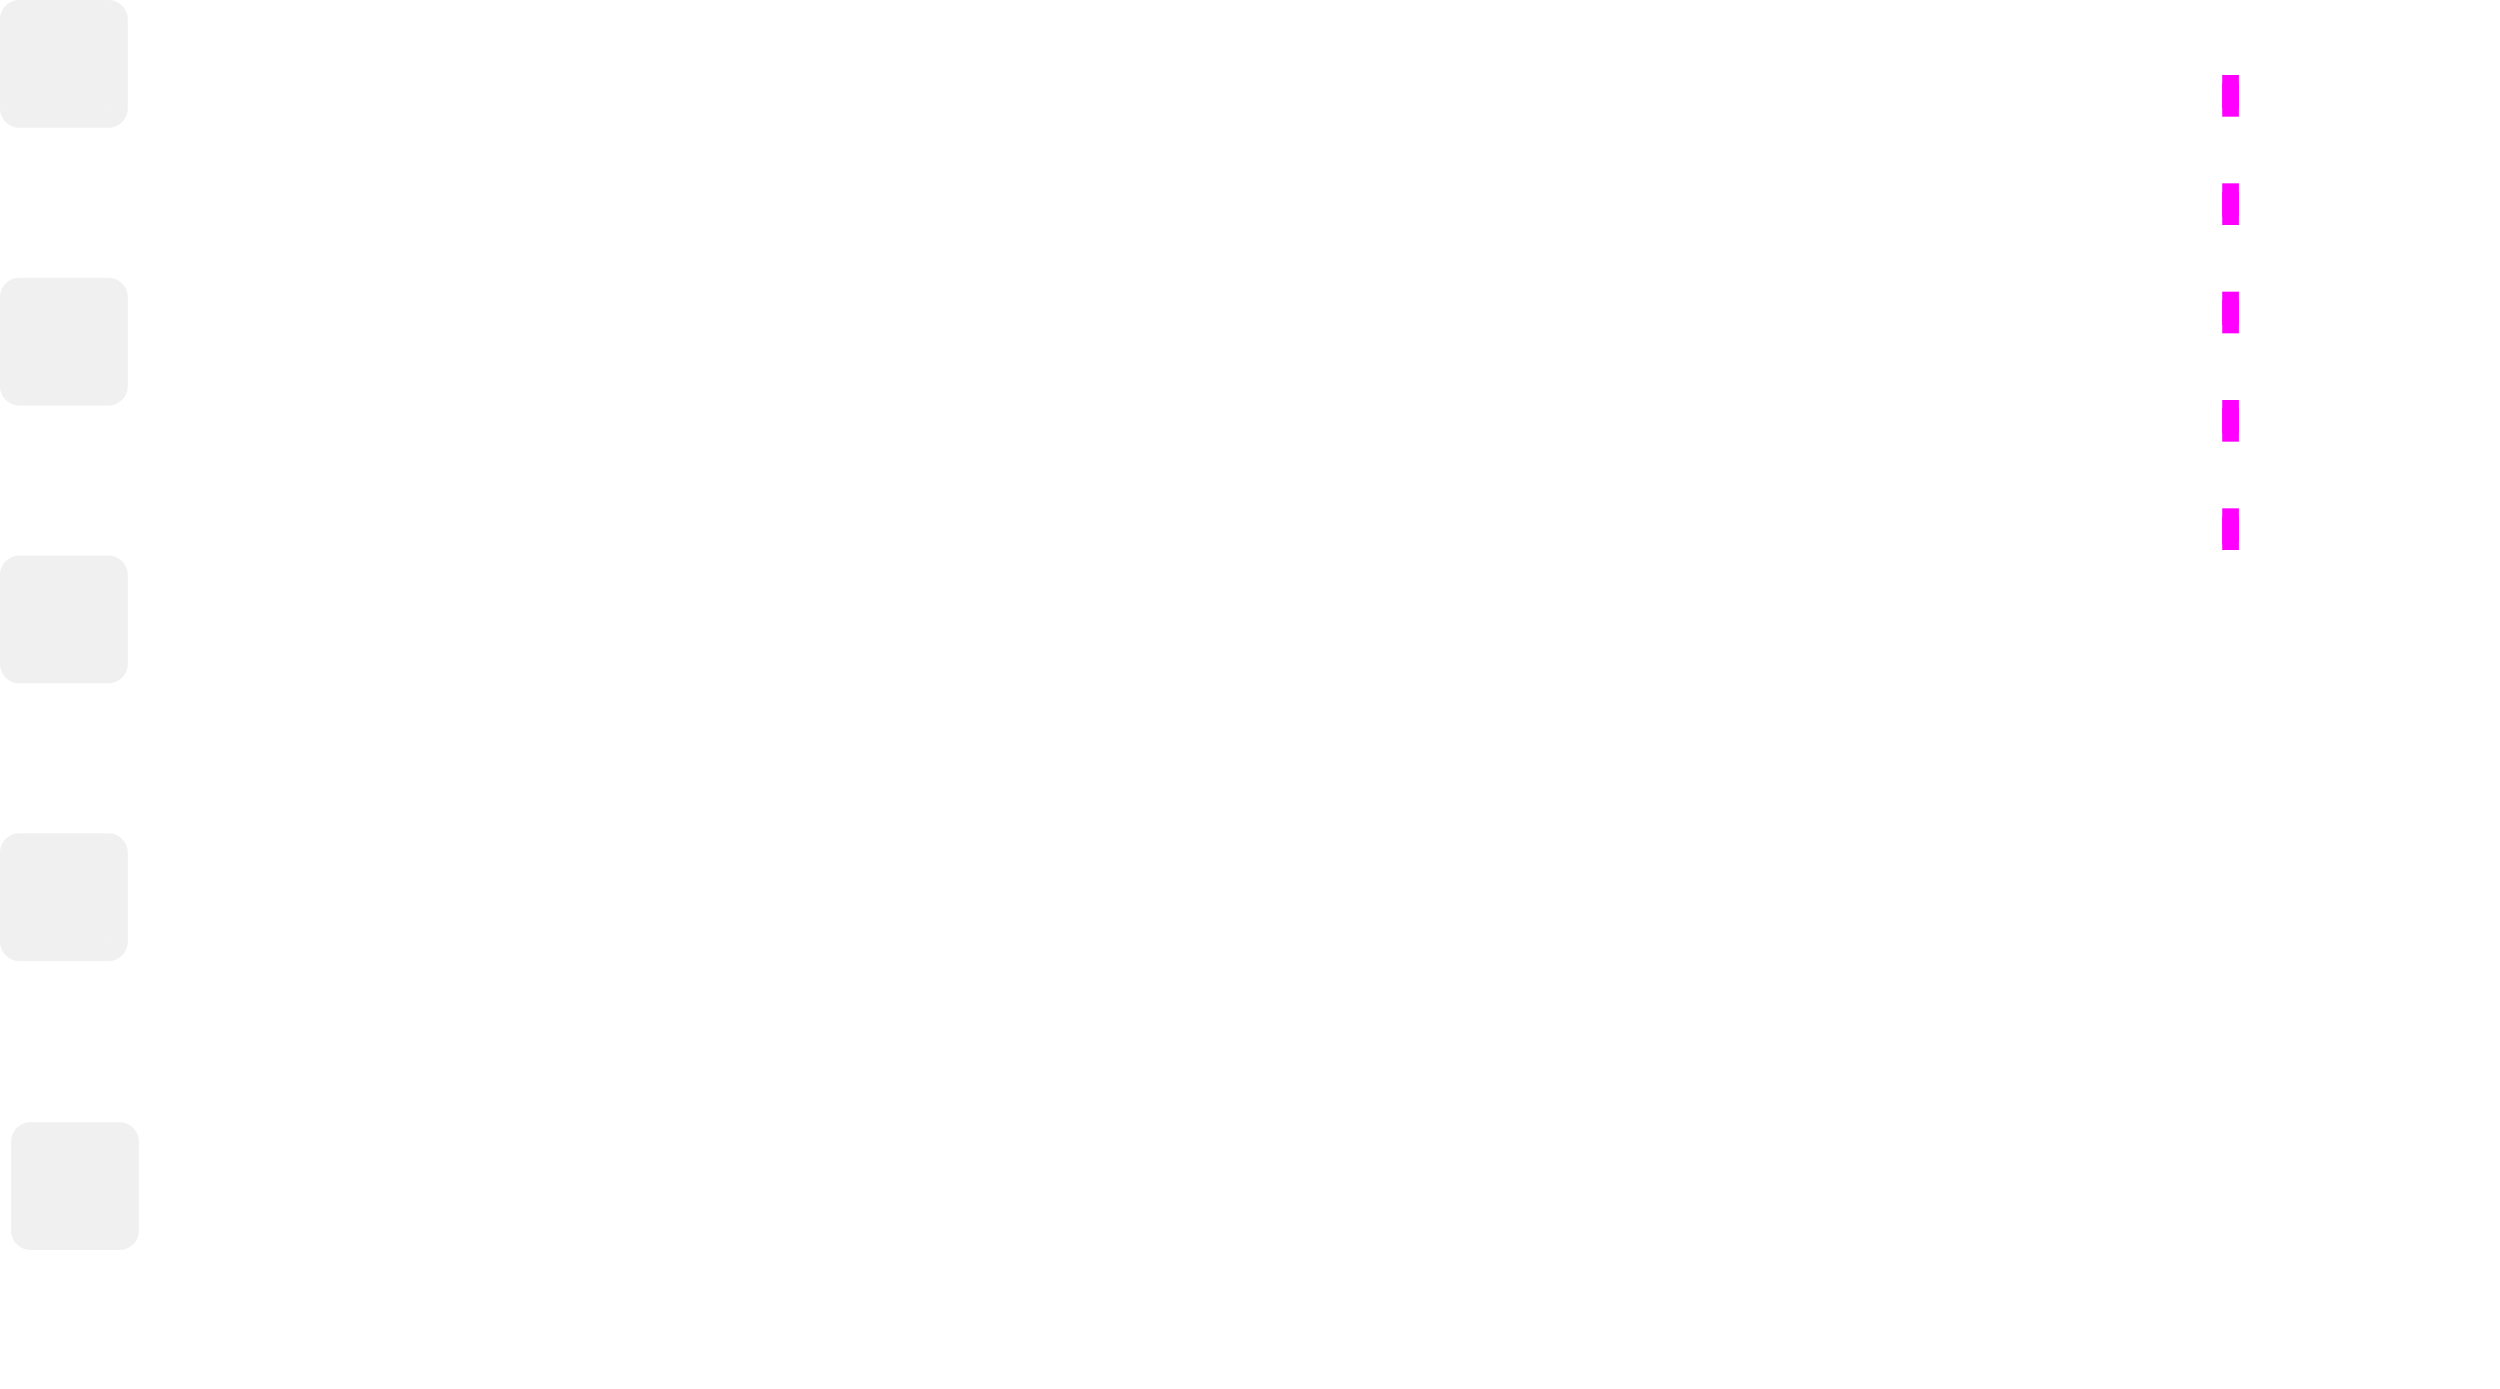
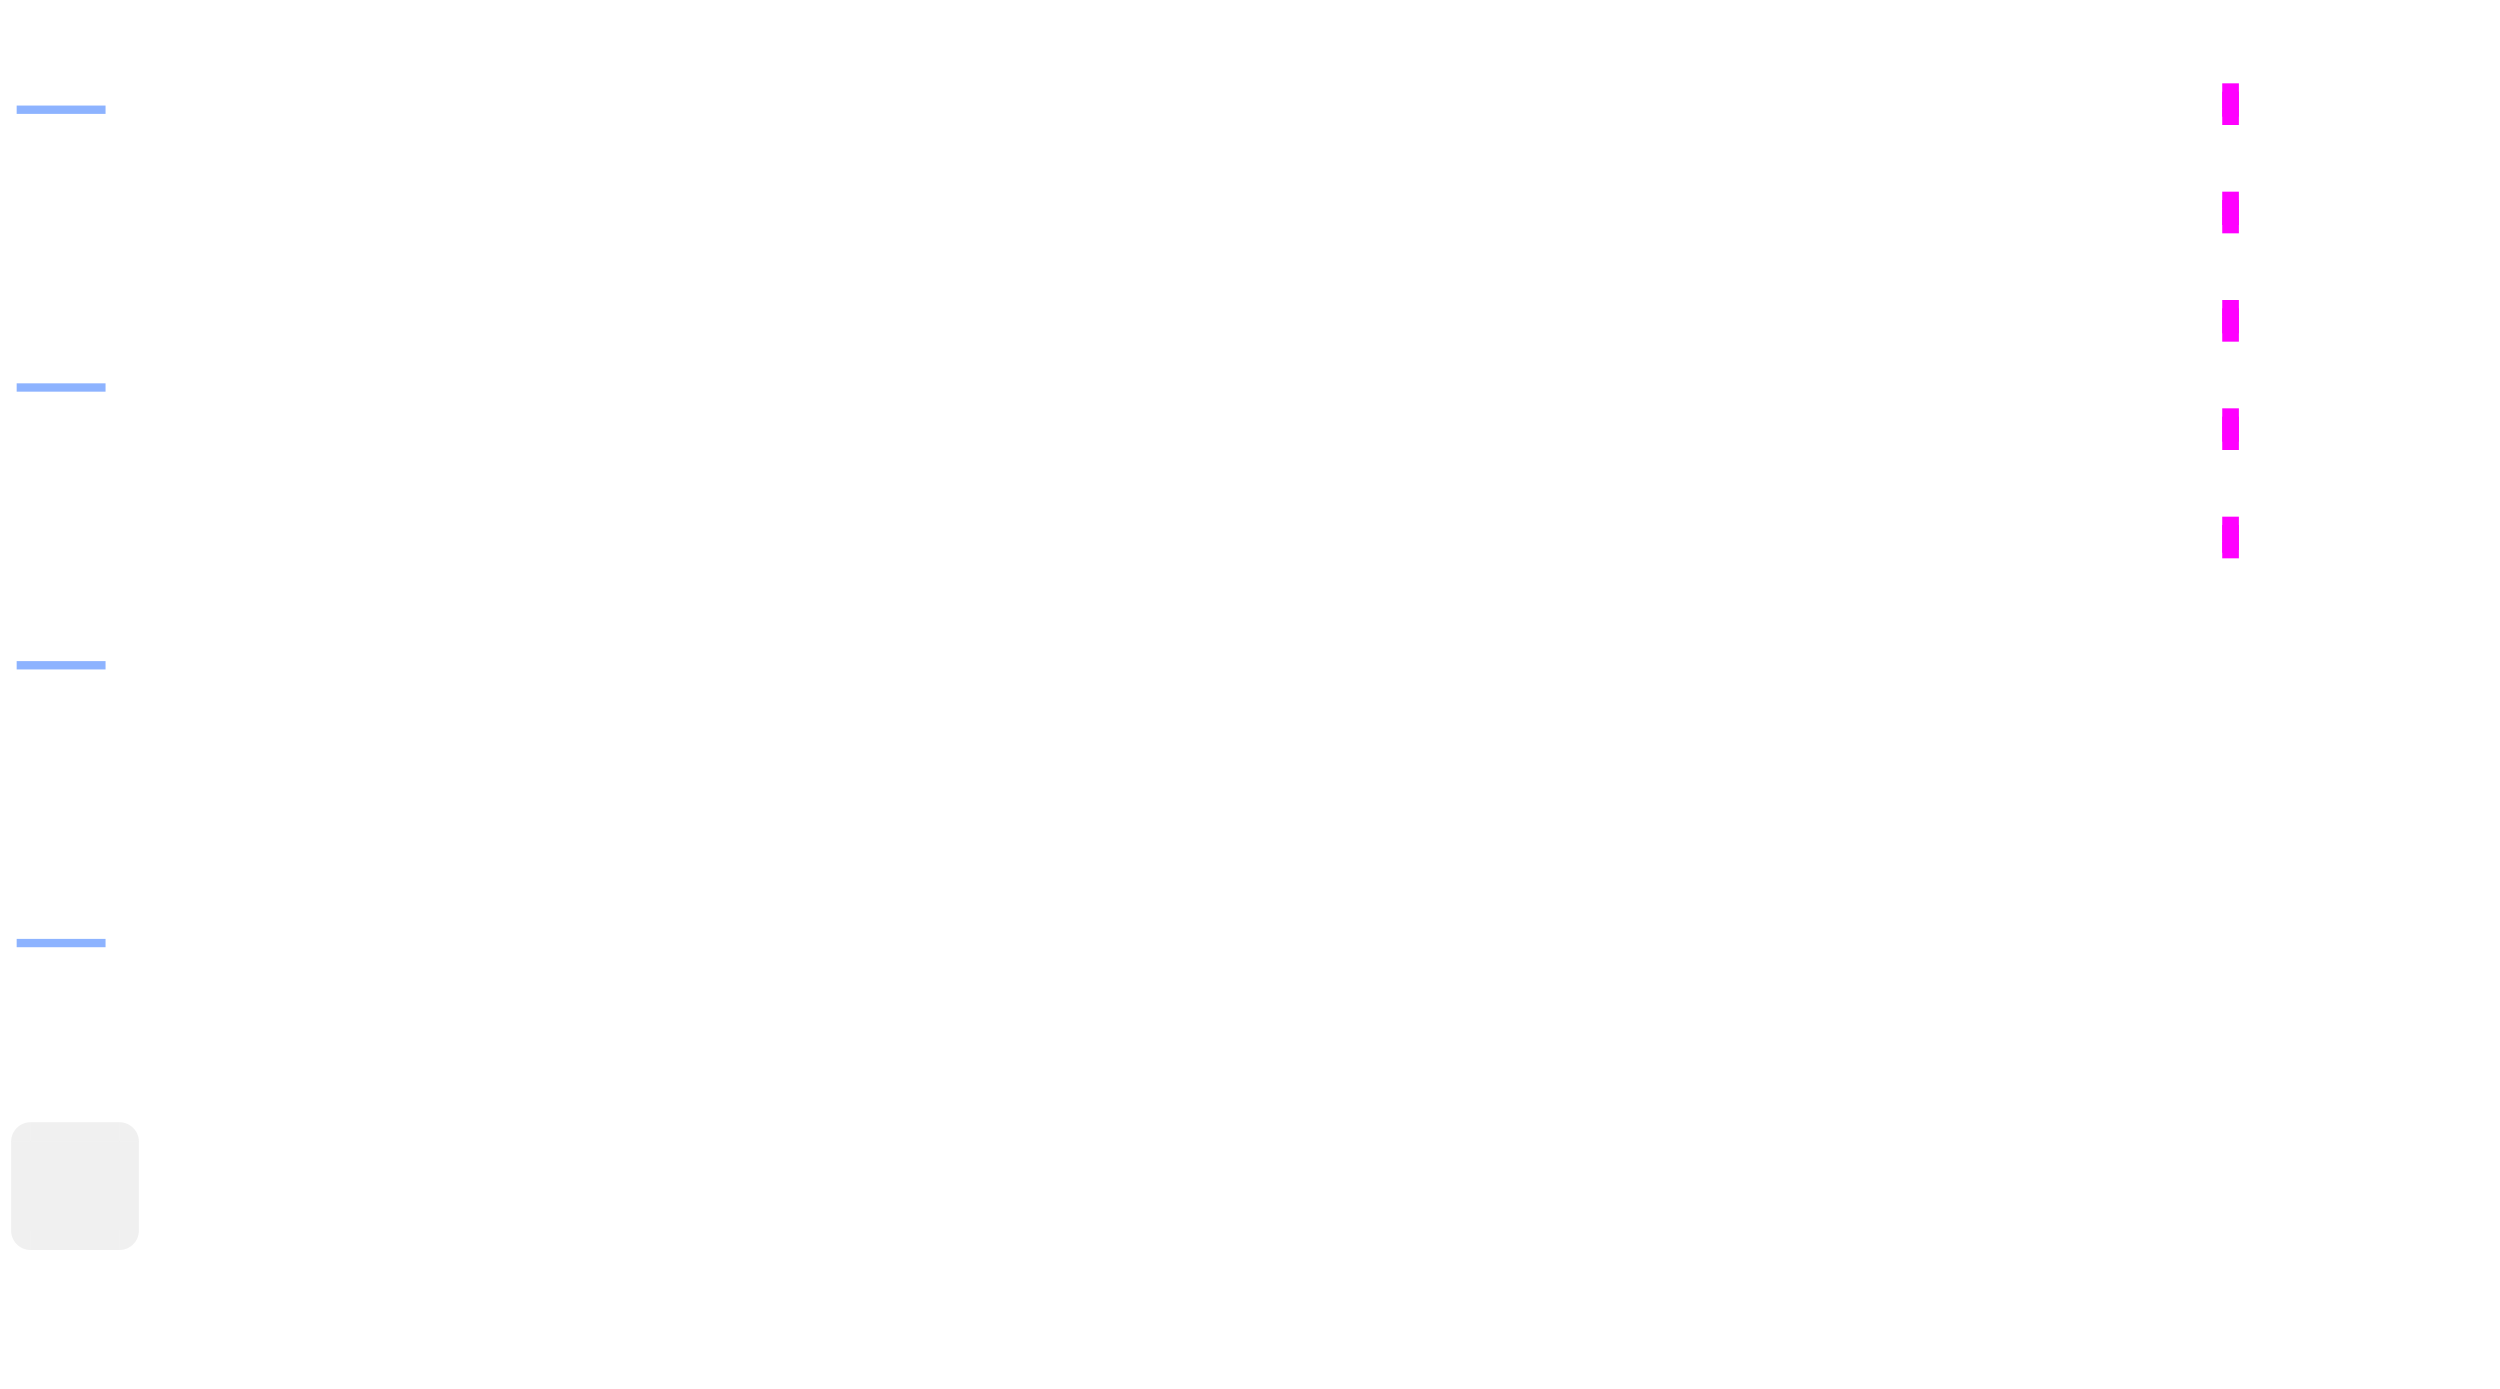
<svg xmlns="http://www.w3.org/2000/svg" width="900" height="500" viewBox="0 0 900 500">
+   <style id="current-color-scheme" type="text/css">
+ .ColorScheme-Highlight { color: #8db3ff; }
+ </style>
  <g id="north-active-tab-topleft" transform="translate(0 0)">
-     <rect width="7" height="7" fill="#000" fill-opacity="0" />
-     <path d="M 7 0 A 7 7 0 0 0 0 7 L 7 7 Z" fill="#b0b0b0" fill-opacity="0.18" />
-   </g>
-   <g id="north-active-tab-top" transform="translate(7 0)">
-     <rect width="32" height="7" fill="#000" fill-opacity="0" />
-     <rect width="32" height="7" fill="#b0b0b0" fill-opacity="0.18" />
-   </g>
-   <g id="north-active-tab-topright" transform="translate(39 0)">
-     <rect width="7" height="7" fill="#000" fill-opacity="0" />
-     <g transform="translate(7 0) rotate(90)">
-       <path d="M 7 0 A 7 7 0 0 0 0 7 L 7 7 Z" fill="#b0b0b0" fill-opacity="0.18" />
-     </g>
-   </g>
-   <g id="north-active-tab-left" transform="translate(0 7)">
-     <rect width="7" height="32" fill="#000" fill-opacity="0" />
-     <rect width="7" height="32" fill="#b0b0b0" fill-opacity="0.18" />
-   </g>
-   <g id="north-active-tab-center" transform="translate(7 7)">
-     <rect width="32" height="32" fill="#000" fill-opacity="0" />
-     <rect width="32" height="32" fill="#b0b0b0" fill-opacity="0.18" />
-   </g>
-   <g id="north-active-tab-right" transform="translate(39 7)">
-     <rect width="7" height="32" fill="#000" fill-opacity="0" />
-     <rect width="7" height="32" fill="#b0b0b0" fill-opacity="0.18" />
-   </g>
-   <g id="north-active-tab-bottomleft" transform="translate(0 39)">
-     <rect width="7" height="7" fill="#000" fill-opacity="0" />
-     <g transform="translate(0 7) rotate(-90)">
-       <path d="M 7 0 A 7 7 0 0 0 0 7 L 7 7 Z" fill="#b0b0b0" fill-opacity="0.18" />
-     </g>
-   </g>
-   <g id="north-active-tab-bottom" transform="translate(7 39)">
-     <rect width="32" height="7" fill="#000" fill-opacity="0" />
-     <rect width="32" height="7" fill="#b0b0b0" fill-opacity="0.18" />
-   </g>
-   <g id="north-active-tab-bottomright" transform="translate(39 39)">
-     <rect width="7" height="7" fill="#000" fill-opacity="0" />
-     <g transform="translate(7 7) rotate(180)">
-       <path d="M 7 0 A 7 7 0 0 0 0 7 L 7 7 Z" fill="#b0b0b0" fill-opacity="0.18" />
-     </g>
-   </g>
-   <rect id="north-active-tab-hint-top-margin" x="800" y="27" width="6" height="6" fill="#ff00ff" />
-   <rect id="north-active-tab-hint-bottom-margin" x="800" y="30" width="6" height="6" fill="#ff00ff" />
-   <rect id="north-active-tab-hint-left-margin" x="800" y="33" width="6" height="6" fill="#ff00ff" />
-   <rect id="north-active-tab-hint-right-margin" x="800" y="36" width="6" height="6" fill="#ff00ff" />
+     <rect width="6" height="6" fill="#000" fill-opacity="0" />
+     <path d="M 6 0 A 6 6 0 0 0 0 6 L 6 6 Z" fill="#000000" fill-opacity="0" />
+   </g>
+   <g id="north-active-tab-top" transform="translate(6 0)">
+     <rect width="32" height="6" fill="#000" fill-opacity="0" />
+     <rect width="32" height="6" fill="#000000" fill-opacity="0" />
+   </g>
+   <g id="north-active-tab-topright" transform="translate(38 0)">
+     <rect width="6" height="6" fill="#000" fill-opacity="0" />
+     <g transform="translate(6 0) rotate(90)">
+       <path d="M 6 0 A 6 6 0 0 0 0 6 L 6 6 Z" fill="#000000" fill-opacity="0" />
+     </g>
+   </g>
+   <g id="north-active-tab-left" transform="translate(0 6)">
+     <rect width="6" height="32" fill="#000" fill-opacity="0" />
+     <rect width="6" height="32" fill="#000000" fill-opacity="0" />
+   </g>
+   <g id="north-active-tab-center" transform="translate(6 6)">
+     <rect width="32" height="32" fill="#000" fill-opacity="0" />
+     <rect width="32" height="32" fill="#000000" fill-opacity="0" />
+   </g>
+   <g id="north-active-tab-right" transform="translate(38 6)">
+     <rect width="6" height="32" fill="#000" fill-opacity="0" />
+     <rect width="6" height="32" fill="#000000" fill-opacity="0" />
+   </g>
+   <g id="north-active-tab-bottomleft" transform="translate(0 38)">
+     <rect width="6" height="6" fill="#000" fill-opacity="0" />
+     <g transform="translate(0 6) rotate(-90)">
+       <path d="M 6 0 A 6 6 0 0 0 0 6 L 6 6 Z" fill="#000000" fill-opacity="0" />
+     </g>
+   </g>
+   <g id="north-active-tab-bottom" transform="translate(6 38)">
+     <rect width="32" height="6" fill="#000" fill-opacity="0" />
+     <rect width="32" height="6" fill="#000000" fill-opacity="0" />
+     <rect width="32" height="3" class="ColorScheme-Highlight" fill="currentColor" />
+   </g>
+   <g id="north-active-tab-bottomright" transform="translate(38 38)">
+     <rect width="6" height="6" fill="#000" fill-opacity="0" />
+     <g transform="translate(6 6) rotate(180)">
+       <path d="M 6 0 A 6 6 0 0 0 0 6 L 6 6 Z" fill="#000000" fill-opacity="0" />
+     </g>
+   </g>
+   <rect id="north-active-tab-hint-top-margin" x="800" y="30" width="6" height="6" fill="#ff00ff" />
+   <rect id="north-active-tab-hint-bottom-margin" x="800" y="33" width="6" height="6" fill="#ff00ff" />
+   <rect id="north-active-tab-hint-left-margin" x="800" y="36" width="6" height="6" fill="#ff00ff" />
+   <rect id="north-active-tab-hint-right-margin" x="800" y="39" width="6" height="6" fill="#ff00ff" />
  <g id="south-active-tab-topleft" transform="translate(0 100)">
-     <rect width="7" height="7" fill="#000" fill-opacity="0" />
-     <path d="M 7 0 A 7 7 0 0 0 0 7 L 7 7 Z" fill="#b0b0b0" fill-opacity="0.18" />
-   </g>
-   <g id="south-active-tab-top" transform="translate(7 100)">
-     <rect width="32" height="7" fill="#000" fill-opacity="0" />
-     <rect width="32" height="7" fill="#b0b0b0" fill-opacity="0.18" />
-   </g>
-   <g id="south-active-tab-topright" transform="translate(39 100)">
-     <rect width="7" height="7" fill="#000" fill-opacity="0" />
-     <g transform="translate(7 0) rotate(90)">
-       <path d="M 7 0 A 7 7 0 0 0 0 7 L 7 7 Z" fill="#b0b0b0" fill-opacity="0.18" />
-     </g>
-   </g>
-   <g id="south-active-tab-left" transform="translate(0 107)">
-     <rect width="7" height="32" fill="#000" fill-opacity="0" />
-     <rect width="7" height="32" fill="#b0b0b0" fill-opacity="0.18" />
-   </g>
-   <g id="south-active-tab-center" transform="translate(7 107)">
-     <rect width="32" height="32" fill="#000" fill-opacity="0" />
-     <rect width="32" height="32" fill="#b0b0b0" fill-opacity="0.18" />
-   </g>
-   <g id="south-active-tab-right" transform="translate(39 107)">
-     <rect width="7" height="32" fill="#000" fill-opacity="0" />
-     <rect width="7" height="32" fill="#b0b0b0" fill-opacity="0.18" />
-   </g>
-   <g id="south-active-tab-bottomleft" transform="translate(0 139)">
-     <rect width="7" height="7" fill="#000" fill-opacity="0" />
-     <g transform="translate(0 7) rotate(-90)">
-       <path d="M 7 0 A 7 7 0 0 0 0 7 L 7 7 Z" fill="#b0b0b0" fill-opacity="0.18" />
-     </g>
-   </g>
-   <g id="south-active-tab-bottom" transform="translate(7 139)">
-     <rect width="32" height="7" fill="#000" fill-opacity="0" />
-     <rect width="32" height="7" fill="#b0b0b0" fill-opacity="0.18" />
-   </g>
-   <g id="south-active-tab-bottomright" transform="translate(39 139)">
-     <rect width="7" height="7" fill="#000" fill-opacity="0" />
-     <g transform="translate(7 7) rotate(180)">
-       <path d="M 7 0 A 7 7 0 0 0 0 7 L 7 7 Z" fill="#b0b0b0" fill-opacity="0.18" />
-     </g>
-   </g>
-   <rect id="south-active-tab-hint-top-margin" x="800" y="66" width="6" height="6" fill="#ff00ff" />
-   <rect id="south-active-tab-hint-bottom-margin" x="800" y="69" width="6" height="6" fill="#ff00ff" />
-   <rect id="south-active-tab-hint-left-margin" x="800" y="72" width="6" height="6" fill="#ff00ff" />
-   <rect id="south-active-tab-hint-right-margin" x="800" y="75" width="6" height="6" fill="#ff00ff" />
+     <rect width="6" height="6" fill="#000" fill-opacity="0" />
+     <path d="M 6 0 A 6 6 0 0 0 0 6 L 6 6 Z" fill="#000000" fill-opacity="0" />
+   </g>
+   <g id="south-active-tab-top" transform="translate(6 100)">
+     <rect width="32" height="6" fill="#000" fill-opacity="0" />
+     <rect width="32" height="6" fill="#000000" fill-opacity="0" />
+   </g>
+   <g id="south-active-tab-topright" transform="translate(38 100)">
+     <rect width="6" height="6" fill="#000" fill-opacity="0" />
+     <g transform="translate(6 0) rotate(90)">
+       <path d="M 6 0 A 6 6 0 0 0 0 6 L 6 6 Z" fill="#000000" fill-opacity="0" />
+     </g>
+   </g>
+   <g id="south-active-tab-left" transform="translate(0 106)">
+     <rect width="6" height="32" fill="#000" fill-opacity="0" />
+     <rect width="6" height="32" fill="#000000" fill-opacity="0" />
+   </g>
+   <g id="south-active-tab-center" transform="translate(6 106)">
+     <rect width="32" height="32" fill="#000" fill-opacity="0" />
+     <rect width="32" height="32" fill="#000000" fill-opacity="0" />
+   </g>
+   <g id="south-active-tab-right" transform="translate(38 106)">
+     <rect width="6" height="32" fill="#000" fill-opacity="0" />
+     <rect width="6" height="32" fill="#000000" fill-opacity="0" />
+   </g>
+   <g id="south-active-tab-bottomleft" transform="translate(0 138)">
+     <rect width="6" height="6" fill="#000" fill-opacity="0" />
+     <g transform="translate(0 6) rotate(-90)">
+       <path d="M 6 0 A 6 6 0 0 0 0 6 L 6 6 Z" fill="#000000" fill-opacity="0" />
+     </g>
+   </g>
+   <g id="south-active-tab-bottom" transform="translate(6 138)">
+     <rect width="32" height="6" fill="#000" fill-opacity="0" />
+     <rect width="32" height="6" fill="#000000" fill-opacity="0" />
+     <rect width="32" height="3" class="ColorScheme-Highlight" fill="currentColor" />
+   </g>
+   <g id="south-active-tab-bottomright" transform="translate(38 138)">
+     <rect width="6" height="6" fill="#000" fill-opacity="0" />
+     <g transform="translate(6 6) rotate(180)">
+       <path d="M 6 0 A 6 6 0 0 0 0 6 L 6 6 Z" fill="#000000" fill-opacity="0" />
+     </g>
+   </g>
+   <rect id="south-active-tab-hint-top-margin" x="800" y="69" width="6" height="6" fill="#ff00ff" />
+   <rect id="south-active-tab-hint-bottom-margin" x="800" y="72" width="6" height="6" fill="#ff00ff" />
+   <rect id="south-active-tab-hint-left-margin" x="800" y="75" width="6" height="6" fill="#ff00ff" />
+   <rect id="south-active-tab-hint-right-margin" x="800" y="78" width="6" height="6" fill="#ff00ff" />
  <g id="east-active-tab-topleft" transform="translate(0 200)">
-     <rect width="7" height="7" fill="#000" fill-opacity="0" />
-     <path d="M 7 0 A 7 7 0 0 0 0 7 L 7 7 Z" fill="#b0b0b0" fill-opacity="0.18" />
-   </g>
-   <g id="east-active-tab-top" transform="translate(7 200)">
-     <rect width="32" height="7" fill="#000" fill-opacity="0" />
-     <rect width="32" height="7" fill="#b0b0b0" fill-opacity="0.18" />
-   </g>
-   <g id="east-active-tab-topright" transform="translate(39 200)">
-     <rect width="7" height="7" fill="#000" fill-opacity="0" />
-     <g transform="translate(7 0) rotate(90)">
-       <path d="M 7 0 A 7 7 0 0 0 0 7 L 7 7 Z" fill="#b0b0b0" fill-opacity="0.18" />
-     </g>
-   </g>
-   <g id="east-active-tab-left" transform="translate(0 207)">
-     <rect width="7" height="32" fill="#000" fill-opacity="0" />
-     <rect width="7" height="32" fill="#b0b0b0" fill-opacity="0.18" />
-   </g>
-   <g id="east-active-tab-center" transform="translate(7 207)">
-     <rect width="32" height="32" fill="#000" fill-opacity="0" />
-     <rect width="32" height="32" fill="#b0b0b0" fill-opacity="0.18" />
-   </g>
-   <g id="east-active-tab-right" transform="translate(39 207)">
-     <rect width="7" height="32" fill="#000" fill-opacity="0" />
-     <rect width="7" height="32" fill="#b0b0b0" fill-opacity="0.18" />
-   </g>
-   <g id="east-active-tab-bottomleft" transform="translate(0 239)">
-     <rect width="7" height="7" fill="#000" fill-opacity="0" />
-     <g transform="translate(0 7) rotate(-90)">
-       <path d="M 7 0 A 7 7 0 0 0 0 7 L 7 7 Z" fill="#b0b0b0" fill-opacity="0.18" />
-     </g>
-   </g>
-   <g id="east-active-tab-bottom" transform="translate(7 239)">
-     <rect width="32" height="7" fill="#000" fill-opacity="0" />
-     <rect width="32" height="7" fill="#b0b0b0" fill-opacity="0.18" />
-   </g>
-   <g id="east-active-tab-bottomright" transform="translate(39 239)">
-     <rect width="7" height="7" fill="#000" fill-opacity="0" />
-     <g transform="translate(7 7) rotate(180)">
-       <path d="M 7 0 A 7 7 0 0 0 0 7 L 7 7 Z" fill="#b0b0b0" fill-opacity="0.18" />
-     </g>
-   </g>
-   <rect id="east-active-tab-hint-top-margin" x="800" y="105" width="6" height="6" fill="#ff00ff" />
-   <rect id="east-active-tab-hint-bottom-margin" x="800" y="108" width="6" height="6" fill="#ff00ff" />
-   <rect id="east-active-tab-hint-left-margin" x="800" y="111" width="6" height="6" fill="#ff00ff" />
-   <rect id="east-active-tab-hint-right-margin" x="800" y="114" width="6" height="6" fill="#ff00ff" />
+     <rect width="6" height="6" fill="#000" fill-opacity="0" />
+     <path d="M 6 0 A 6 6 0 0 0 0 6 L 6 6 Z" fill="#000000" fill-opacity="0" />
+   </g>
+   <g id="east-active-tab-top" transform="translate(6 200)">
+     <rect width="32" height="6" fill="#000" fill-opacity="0" />
+     <rect width="32" height="6" fill="#000000" fill-opacity="0" />
+   </g>
+   <g id="east-active-tab-topright" transform="translate(38 200)">
+     <rect width="6" height="6" fill="#000" fill-opacity="0" />
+     <g transform="translate(6 0) rotate(90)">
+       <path d="M 6 0 A 6 6 0 0 0 0 6 L 6 6 Z" fill="#000000" fill-opacity="0" />
+     </g>
+   </g>
+   <g id="east-active-tab-left" transform="translate(0 206)">
+     <rect width="6" height="32" fill="#000" fill-opacity="0" />
+     <rect width="6" height="32" fill="#000000" fill-opacity="0" />
+   </g>
+   <g id="east-active-tab-center" transform="translate(6 206)">
+     <rect width="32" height="32" fill="#000" fill-opacity="0" />
+     <rect width="32" height="32" fill="#000000" fill-opacity="0" />
+   </g>
+   <g id="east-active-tab-right" transform="translate(38 206)">
+     <rect width="6" height="32" fill="#000" fill-opacity="0" />
+     <rect width="6" height="32" fill="#000000" fill-opacity="0" />
+   </g>
+   <g id="east-active-tab-bottomleft" transform="translate(0 238)">
+     <rect width="6" height="6" fill="#000" fill-opacity="0" />
+     <g transform="translate(0 6) rotate(-90)">
+       <path d="M 6 0 A 6 6 0 0 0 0 6 L 6 6 Z" fill="#000000" fill-opacity="0" />
+     </g>
+   </g>
+   <g id="east-active-tab-bottom" transform="translate(6 238)">
+     <rect width="32" height="6" fill="#000" fill-opacity="0" />
+     <rect width="32" height="6" fill="#000000" fill-opacity="0" />
+     <rect width="32" height="3" class="ColorScheme-Highlight" fill="currentColor" />
+   </g>
+   <g id="east-active-tab-bottomright" transform="translate(38 238)">
+     <rect width="6" height="6" fill="#000" fill-opacity="0" />
+     <g transform="translate(6 6) rotate(180)">
+       <path d="M 6 0 A 6 6 0 0 0 0 6 L 6 6 Z" fill="#000000" fill-opacity="0" />
+     </g>
+   </g>
+   <rect id="east-active-tab-hint-top-margin" x="800" y="108" width="6" height="6" fill="#ff00ff" />
+   <rect id="east-active-tab-hint-bottom-margin" x="800" y="111" width="6" height="6" fill="#ff00ff" />
+   <rect id="east-active-tab-hint-left-margin" x="800" y="114" width="6" height="6" fill="#ff00ff" />
+   <rect id="east-active-tab-hint-right-margin" x="800" y="117" width="6" height="6" fill="#ff00ff" />
  <g id="west-active-tab-topleft" transform="translate(0 300)">
-     <rect width="7" height="7" fill="#000" fill-opacity="0" />
-     <path d="M 7 0 A 7 7 0 0 0 0 7 L 7 7 Z" fill="#b0b0b0" fill-opacity="0.18" />
-   </g>
-   <g id="west-active-tab-top" transform="translate(7 300)">
-     <rect width="32" height="7" fill="#000" fill-opacity="0" />
-     <rect width="32" height="7" fill="#b0b0b0" fill-opacity="0.18" />
-   </g>
-   <g id="west-active-tab-topright" transform="translate(39 300)">
-     <rect width="7" height="7" fill="#000" fill-opacity="0" />
-     <g transform="translate(7 0) rotate(90)">
-       <path d="M 7 0 A 7 7 0 0 0 0 7 L 7 7 Z" fill="#b0b0b0" fill-opacity="0.18" />
-     </g>
-   </g>
-   <g id="west-active-tab-left" transform="translate(0 307)">
-     <rect width="7" height="32" fill="#000" fill-opacity="0" />
-     <rect width="7" height="32" fill="#b0b0b0" fill-opacity="0.18" />
-   </g>
-   <g id="west-active-tab-center" transform="translate(7 307)">
-     <rect width="32" height="32" fill="#000" fill-opacity="0" />
-     <rect width="32" height="32" fill="#b0b0b0" fill-opacity="0.18" />
-   </g>
-   <g id="west-active-tab-right" transform="translate(39 307)">
-     <rect width="7" height="32" fill="#000" fill-opacity="0" />
-     <rect width="7" height="32" fill="#b0b0b0" fill-opacity="0.18" />
-   </g>
-   <g id="west-active-tab-bottomleft" transform="translate(0 339)">
-     <rect width="7" height="7" fill="#000" fill-opacity="0" />
-     <g transform="translate(0 7) rotate(-90)">
-       <path d="M 7 0 A 7 7 0 0 0 0 7 L 7 7 Z" fill="#b0b0b0" fill-opacity="0.18" />
-     </g>
-   </g>
-   <g id="west-active-tab-bottom" transform="translate(7 339)">
-     <rect width="32" height="7" fill="#000" fill-opacity="0" />
-     <rect width="32" height="7" fill="#b0b0b0" fill-opacity="0.18" />
-   </g>
-   <g id="west-active-tab-bottomright" transform="translate(39 339)">
-     <rect width="7" height="7" fill="#000" fill-opacity="0" />
-     <g transform="translate(7 7) rotate(180)">
-       <path d="M 7 0 A 7 7 0 0 0 0 7 L 7 7 Z" fill="#b0b0b0" fill-opacity="0.18" />
-     </g>
-   </g>
-   <rect id="west-active-tab-hint-top-margin" x="800" y="144" width="6" height="6" fill="#ff00ff" />
-   <rect id="west-active-tab-hint-bottom-margin" x="800" y="147" width="6" height="6" fill="#ff00ff" />
-   <rect id="west-active-tab-hint-left-margin" x="800" y="150" width="6" height="6" fill="#ff00ff" />
-   <rect id="west-active-tab-hint-right-margin" x="800" y="153" width="6" height="6" fill="#ff00ff" />
+     <rect width="6" height="6" fill="#000" fill-opacity="0" />
+     <path d="M 6 0 A 6 6 0 0 0 0 6 L 6 6 Z" fill="#000000" fill-opacity="0" />
+   </g>
+   <g id="west-active-tab-top" transform="translate(6 300)">
+     <rect width="32" height="6" fill="#000" fill-opacity="0" />
+     <rect width="32" height="6" fill="#000000" fill-opacity="0" />
+   </g>
+   <g id="west-active-tab-topright" transform="translate(38 300)">
+     <rect width="6" height="6" fill="#000" fill-opacity="0" />
+     <g transform="translate(6 0) rotate(90)">
+       <path d="M 6 0 A 6 6 0 0 0 0 6 L 6 6 Z" fill="#000000" fill-opacity="0" />
+     </g>
+   </g>
+   <g id="west-active-tab-left" transform="translate(0 306)">
+     <rect width="6" height="32" fill="#000" fill-opacity="0" />
+     <rect width="6" height="32" fill="#000000" fill-opacity="0" />
+   </g>
+   <g id="west-active-tab-center" transform="translate(6 306)">
+     <rect width="32" height="32" fill="#000" fill-opacity="0" />
+     <rect width="32" height="32" fill="#000000" fill-opacity="0" />
+   </g>
+   <g id="west-active-tab-right" transform="translate(38 306)">
+     <rect width="6" height="32" fill="#000" fill-opacity="0" />
+     <rect width="6" height="32" fill="#000000" fill-opacity="0" />
+   </g>
+   <g id="west-active-tab-bottomleft" transform="translate(0 338)">
+     <rect width="6" height="6" fill="#000" fill-opacity="0" />
+     <g transform="translate(0 6) rotate(-90)">
+       <path d="M 6 0 A 6 6 0 0 0 0 6 L 6 6 Z" fill="#000000" fill-opacity="0" />
+     </g>
+   </g>
+   <g id="west-active-tab-bottom" transform="translate(6 338)">
+     <rect width="32" height="6" fill="#000" fill-opacity="0" />
+     <rect width="32" height="6" fill="#000000" fill-opacity="0" />
+     <rect width="32" height="3" class="ColorScheme-Highlight" fill="currentColor" />
+   </g>
+   <g id="west-active-tab-bottomright" transform="translate(38 338)">
+     <rect width="6" height="6" fill="#000" fill-opacity="0" />
+     <g transform="translate(6 6) rotate(180)">
+       <path d="M 6 0 A 6 6 0 0 0 0 6 L 6 6 Z" fill="#000000" fill-opacity="0" />
+     </g>
+   </g>
+   <rect id="west-active-tab-hint-top-margin" x="800" y="147" width="6" height="6" fill="#ff00ff" />
+   <rect id="west-active-tab-hint-bottom-margin" x="800" y="150" width="6" height="6" fill="#ff00ff" />
+   <rect id="west-active-tab-hint-left-margin" x="800" y="153" width="6" height="6" fill="#ff00ff" />
+   <rect id="west-active-tab-hint-right-margin" x="800" y="156" width="6" height="6" fill="#ff00ff" />
  <g id="sequoia-launcher-topleft" transform="translate(0 400)">
    <rect width="11" height="11" fill="#000" fill-opacity="0" />
    <path d="M 11 4 A 7 7 0 0 0 4 11 L 11 11 Z" fill="#b0b0b0" fill-opacity="0.18" />
  </g>
  <g id="sequoia-launcher-top" transform="translate(11 400)">
    <rect width="32" height="11" fill="#000" fill-opacity="0" />
    <rect x="0" y="4" width="32" height="7" fill="#b0b0b0" fill-opacity="0.18" />
  </g>
  <g id="sequoia-launcher-topright" transform="translate(43 400)">
    <rect width="11" height="11" fill="#000" fill-opacity="0" />
    <g transform="translate(11 0) rotate(90)">
      <path d="M 11 4 A 7 7 0 0 0 4 11 L 11 11 Z" fill="#b0b0b0" fill-opacity="0.18" />
    </g>
  </g>
  <g id="sequoia-launcher-left" transform="translate(0 411)">
    <rect width="11" height="32" fill="#000" fill-opacity="0" />
    <rect x="4" y="0" width="7" height="32" fill="#b0b0b0" fill-opacity="0.18" />
  </g>
  <g id="sequoia-launcher-center" transform="translate(11 411)">
    <rect width="32" height="32" fill="#000" fill-opacity="0" />
    <rect x="0" y="0" width="32" height="32" fill="#b0b0b0" fill-opacity="0.18" />
  </g>
  <g id="sequoia-launcher-right" transform="translate(43 411)">
    <rect width="11" height="32" fill="#000" fill-opacity="0" />
    <rect x="0" y="0" width="7" height="32" fill="#b0b0b0" fill-opacity="0.18" />
  </g>
  <g id="sequoia-launcher-bottomleft" transform="translate(0 443)">
    <rect width="11" height="11" fill="#000" fill-opacity="0" />
    <g transform="translate(0 11) rotate(-90)">
      <path d="M 11 4 A 7 7 0 0 0 4 11 L 11 11 Z" fill="#b0b0b0" fill-opacity="0.18" />
    </g>
  </g>
  <g id="sequoia-launcher-bottom" transform="translate(11 443)">
    <rect width="32" height="11" fill="#000" fill-opacity="0" />
    <rect x="0" y="0" width="32" height="7" fill="#b0b0b0" fill-opacity="0.18" />
  </g>
  <g id="sequoia-launcher-bottomright" transform="translate(43 443)">
    <rect width="11" height="11" fill="#000" fill-opacity="0" />
    <g transform="translate(11 11) rotate(180)">
      <path d="M 11 4 A 7 7 0 0 0 4 11 L 11 11 Z" fill="#b0b0b0" fill-opacity="0.18" />
    </g>
  </g>
-   <rect id="sequoia-launcher-hint-top-margin" x="800" y="183" width="6" height="6" fill="#ff00ff" />
-   <rect id="sequoia-launcher-hint-bottom-margin" x="800" y="186" width="6" height="6" fill="#ff00ff" />
-   <rect id="sequoia-launcher-hint-left-margin" x="800" y="189" width="6" height="6" fill="#ff00ff" />
-   <rect id="sequoia-launcher-hint-right-margin" x="800" y="192" width="6" height="6" fill="#ff00ff" />
-   <rect id="hint-stretch-borders" x="800" y="195" width="1" height="1" fill="#ff00ff" />
+   <rect id="sequoia-launcher-hint-top-margin" x="800" y="186" width="6" height="6" fill="#ff00ff" />
+   <rect id="sequoia-launcher-hint-bottom-margin" x="800" y="189" width="6" height="6" fill="#ff00ff" />
+   <rect id="sequoia-launcher-hint-left-margin" x="800" y="192" width="6" height="6" fill="#ff00ff" />
+   <rect id="sequoia-launcher-hint-right-margin" x="800" y="195" width="6" height="6" fill="#ff00ff" />
+   <rect id="hint-stretch-borders" x="800" y="198" width="1" height="1" fill="#ff00ff" />
</svg>
